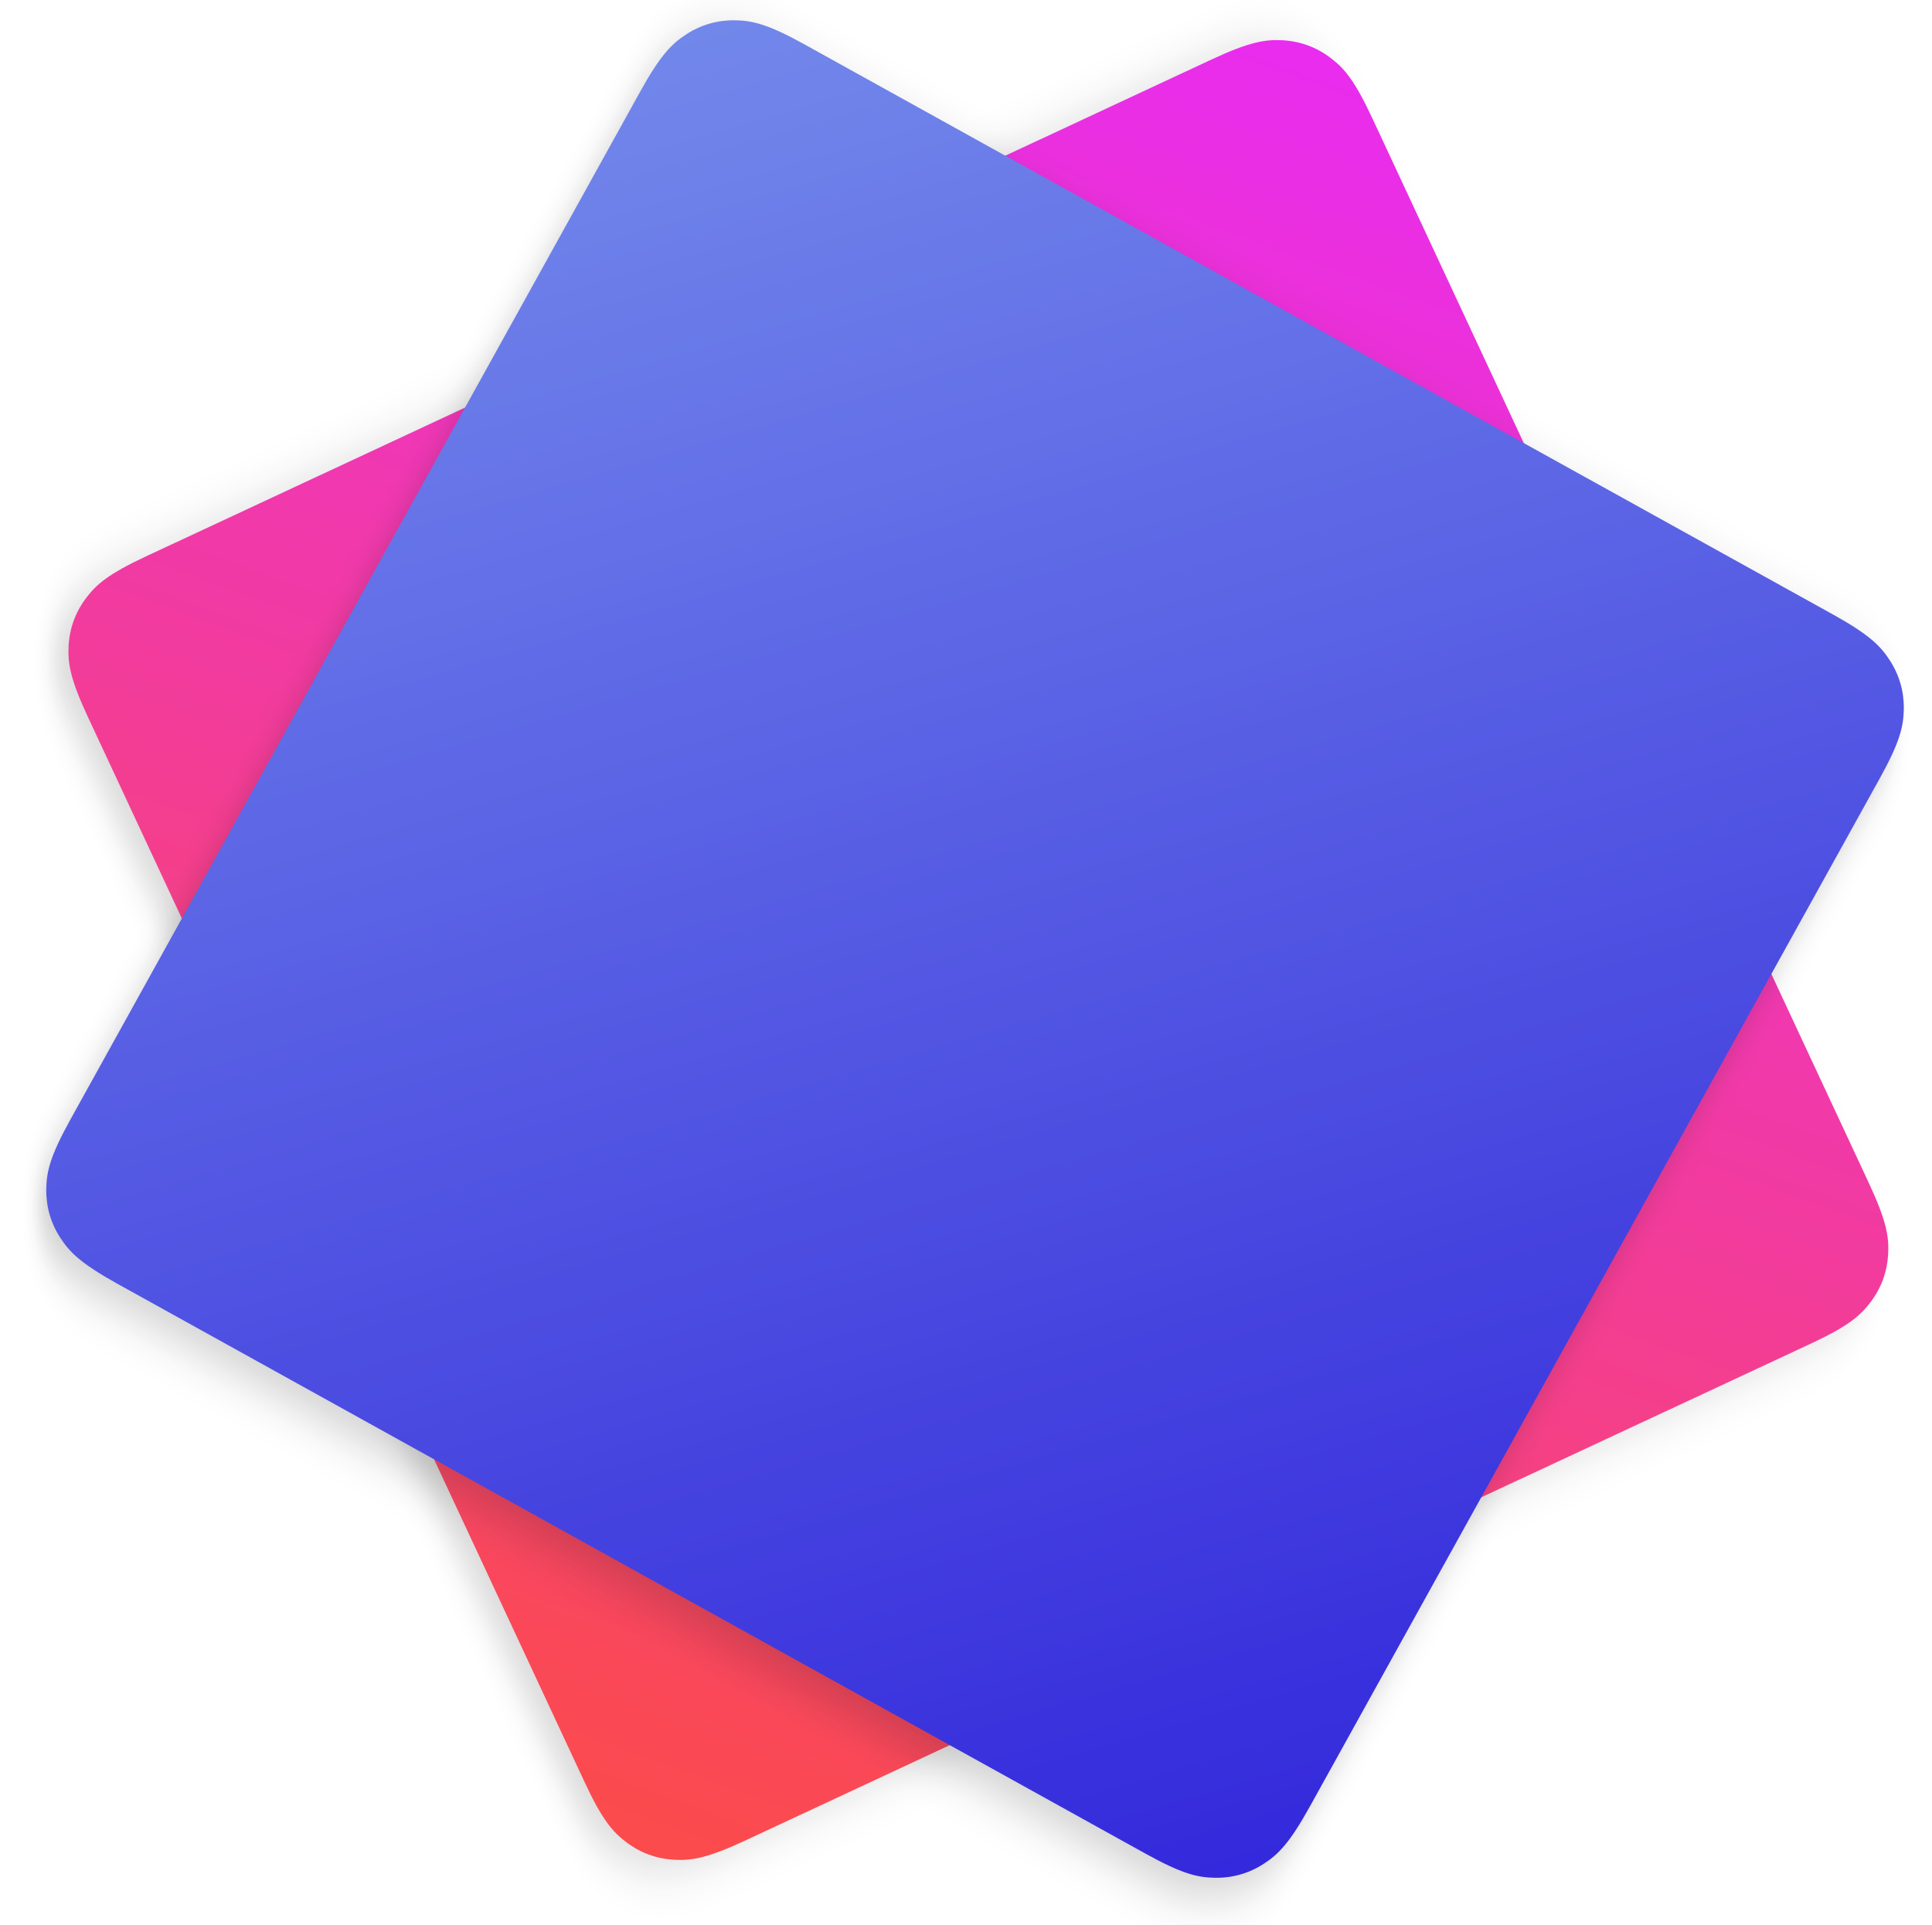
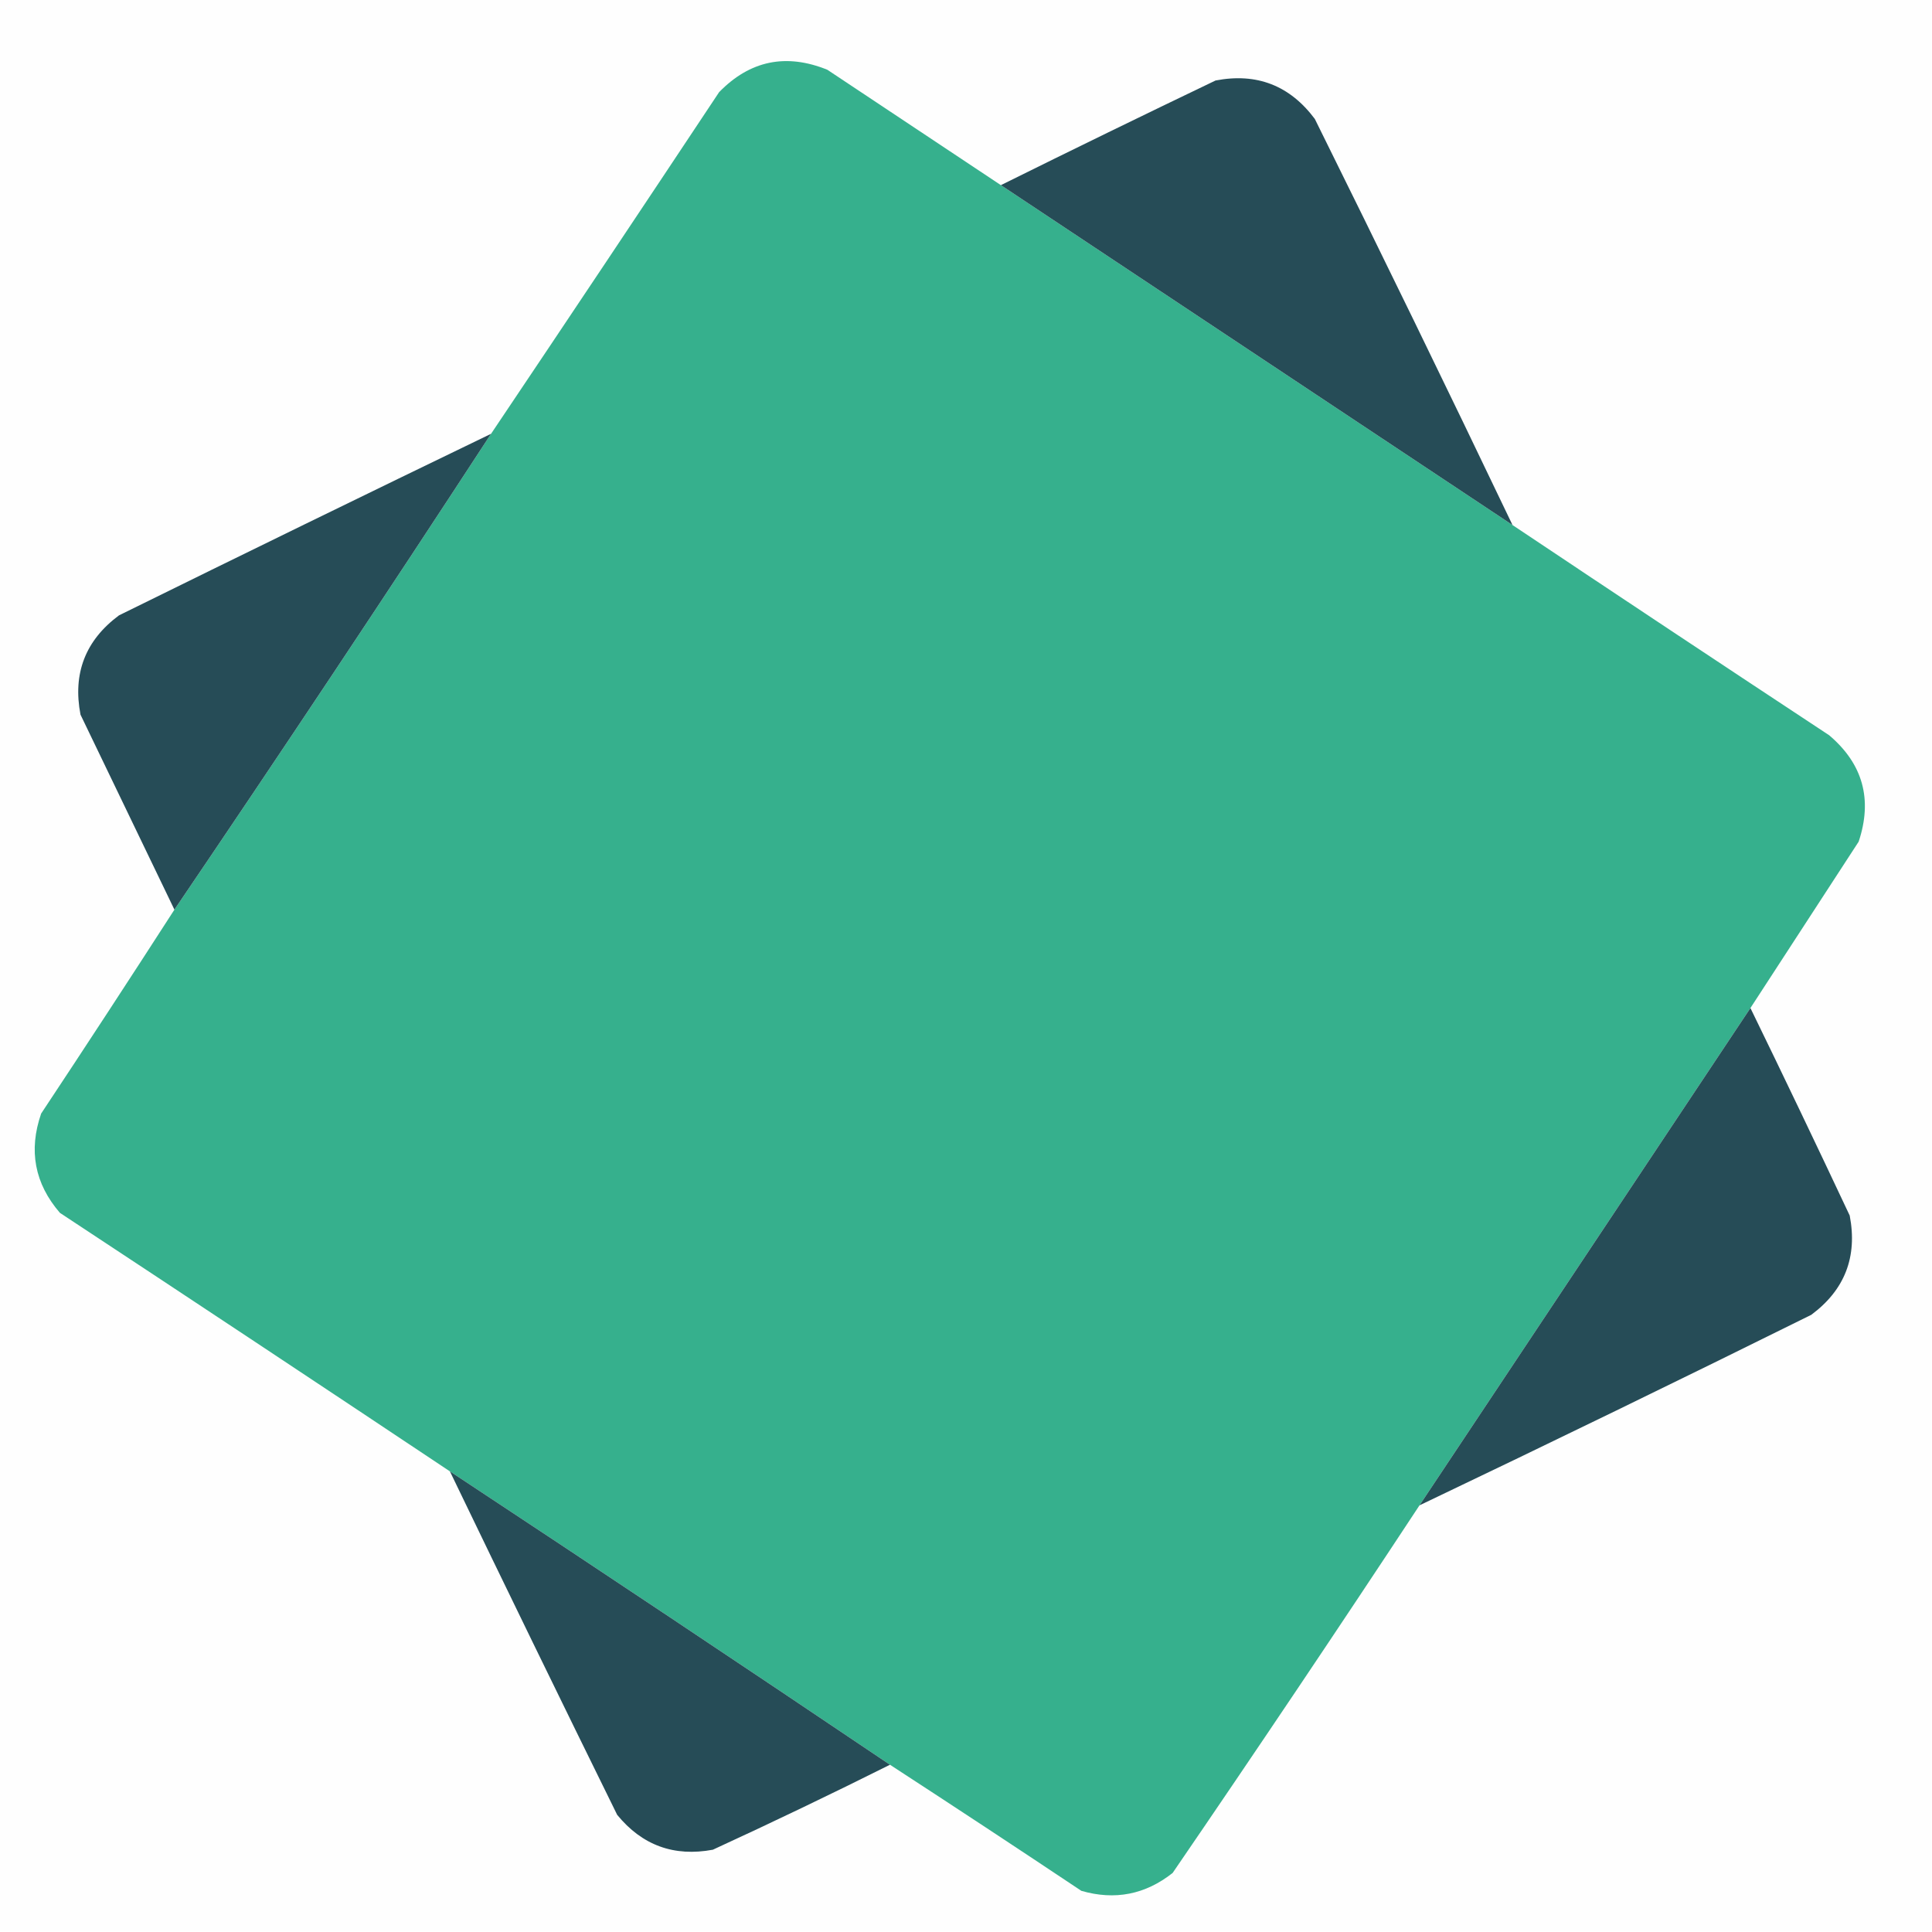
- <svg xmlns="http://www.w3.org/2000/svg" xmlns:xlink="http://www.w3.org/1999/xlink" viewBox="0 0 818 815">
-   <defs>
-     <linearGradient x1="0%" y1="0%" x2="100%" y2="100%" id="c">
-       <stop stop-color="#E614F2" offset="0%" />
-       <stop stop-color="#FC3832" offset="100%" />
-     </linearGradient>
-     <linearGradient x1="0%" y1="0%" x2="100%" y2="100%" id="f">
-       <stop stop-color="#657DE9" offset="0%" />
-       <stop stop-color="#1C0FD7" offset="100%" />
-     </linearGradient>
-     <filter x="-4.7%" y="-3.3%" width="109.3%" height="109.3%" filterUnits="objectBoundingBox" id="a">
-       <feOffset dy="8" in="SourceAlpha" result="shadowOffsetOuter1" />
-       <feGaussianBlur stdDeviation="8" in="shadowOffsetOuter1" result="shadowBlurOuter1" />
-       <feColorMatrix values="0 0 0 0 0 0 0 0 0 0 0 0 0 0 0 0 0 0 0.15 0" in="shadowBlurOuter1" />
-     </filter>
-     <filter x="-4.7%" y="-3.3%" width="109.3%" height="109.3%" filterUnits="objectBoundingBox" id="d">
-       <feOffset dy="8" in="SourceAlpha" result="shadowOffsetOuter1" />
-       <feGaussianBlur stdDeviation="8" in="shadowOffsetOuter1" result="shadowBlurOuter1" />
-       <feColorMatrix values="0 0 0 0 0 0 0 0 0 0 0 0 0 0 0 0 0 0 0.2 0" in="shadowBlurOuter1" />
-     </filter>
-     <path d="M160.52 108.243h497.445c17.83 0 24.296 1.856 30.814 5.342 6.519 3.486 11.635 8.602 15.12 15.12 3.487 6.52 5.344 12.985 5.344 30.815v497.445c0 17.83-1.857 24.296-5.343 30.814-3.486 6.519-8.602 11.635-15.12 15.12-6.52 3.487-12.985 5.344-30.815 5.344H160.52c-17.83 0-24.296-1.857-30.814-5.343-6.519-3.486-11.635-8.602-15.12-15.12-3.487-6.52-5.343-12.985-5.343-30.815V159.52c0-17.83 1.856-24.296 5.342-30.814 3.486-6.519 8.602-11.635 15.12-15.12 6.52-3.487 12.985-5.343 30.815-5.343z" id="b" />
-     <path d="M159.107 107.829H656.55c17.83 0 24.296 1.856 30.815 5.342 6.518 3.487 11.634 8.602 15.12 15.12 3.486 6.52 5.343 12.985 5.343 30.816V656.55c0 17.83-1.857 24.296-5.343 30.815-3.486 6.518-8.602 11.634-15.12 15.12-6.519 3.486-12.985 5.343-30.815 5.343H159.107c-17.83 0-24.297-1.857-30.815-5.343-6.519-3.486-11.634-8.602-15.12-15.12-3.487-6.519-5.343-12.985-5.343-30.815V159.107c0-17.83 1.856-24.297 5.342-30.815 3.487-6.519 8.602-11.634 15.12-15.12 6.52-3.487 12.985-5.343 30.816-5.343z" id="e" />
-   </defs>
-   <g fill="none" fill-rule="evenodd" opacity=".9">
-     <g transform="rotate(65 416.452 409.167)">
-       <use fill="#000" filter="url(#a)" xlink:href="#b" />
-       <use fill="url(#c)" xlink:href="#b" />
-     </g>
-     <g transform="rotate(29 421.929 414.496)">
-       <use fill="#000" filter="url(#d)" xlink:href="#e" />
-       <use fill="url(#f)" xlink:href="#e" />
-     </g>
+ <svg xmlns="http://www.w3.org/2000/svg" version="1.1" width="1080px" height="1080px" style="shape-rendering:geometricPrecision; text-rendering:geometricPrecision; image-rendering:optimizeQuality; fill-rule:evenodd; clip-rule:evenodd">
+   <g>
+     <path style="opacity:1" fill="#fefefe" d="M -0.5,-0.5 C 359.5,-0.5 719.5,-0.5 1079.5,-0.5C 1079.5,359.5 1079.5,719.5 1079.5,1079.5C 719.5,1079.5 359.5,1079.5 -0.5,1079.5C -0.5,719.5 -0.5,359.5 -0.5,-0.5 Z" />
+   </g>
+   <g>
+     <path style="opacity:1" fill="#36b08d" d="M 559.5,103.5 C 654.833,166.833 750.167,230.167 845.5,293.5C 904.346,332.837 963.346,372.004 1022.5,411C 1041.38,427.001 1046.88,446.835 1039,470.5C 1018.82,501.528 998.656,532.528 978.5,563.5C 916.847,656.13 855.18,748.797 793.5,841.5C 748.114,910.391 702.114,978.891 655.5,1047C 640.246,1059.06 623.246,1062.4 604.5,1057C 568.951,1033.28 533.284,1009.78 497.5,986.5C 415.795,931.474 333.795,876.808 251.5,822.5C 178.987,774.163 106.32,725.996 33.5,678C 19.36,661.628 15.86,643.128 23,622.5C 48.103,584.614 72.936,546.614 97.5,508.5C 157.277,420.382 216.277,331.715 274.5,242.5C 317.137,179.01 359.637,115.343 402,51.5C 419.251,33.816 439.417,29.65 462.5,39C 494.862,60.51 527.195,82.01 559.5,103.5 Z" />
+   </g>
+   <g>
+     <path style="opacity:1" fill="#264c57" d="M 845.5,293.5 C 750.167,230.167 654.833,166.833 559.5,103.5C 599.286,83.775 639.286,64.275 679.5,45C 702.495,40.582 720.995,47.748 735,66.5C 772.389,141.944 809.222,217.61 845.5,293.5 Z" />
+   </g>
+   <g>
+     <path style="opacity:1" fill="#264c57" d="M 274.5,242.5 C 216.277,331.715 157.277,420.382 97.5,508.5C 80.011,472.189 62.511,435.855 45,399.5C 40.568,376.458 47.734,357.958 66.5,344C 135.737,309.881 205.07,276.048 274.5,242.5 Z" />
+   </g>
+   <g>
+     <path style="opacity:1" fill="#264c57" d="M 978.5,563.5 C 997.261,602.023 1015.76,640.69 1034,679.5C 1038.42,702.577 1031.26,721.077 1012.5,735C 939.723,771.056 866.723,806.556 793.5,841.5C 855.18,748.797 916.847,656.13 978.5,563.5 Z" />
+   </g>
+   <g>
+     <path style="opacity:1" fill="#264c57" d="M 251.5,822.5 C 333.795,876.808 415.795,931.474 497.5,986.5C 464.76,1002.87 431.76,1018.7 398.5,1034C 376.774,1038.05 358.941,1031.55 345,1014.5C 313.55,950.601 282.383,886.601 251.5,822.5 Z" />
  </g>
</svg>
